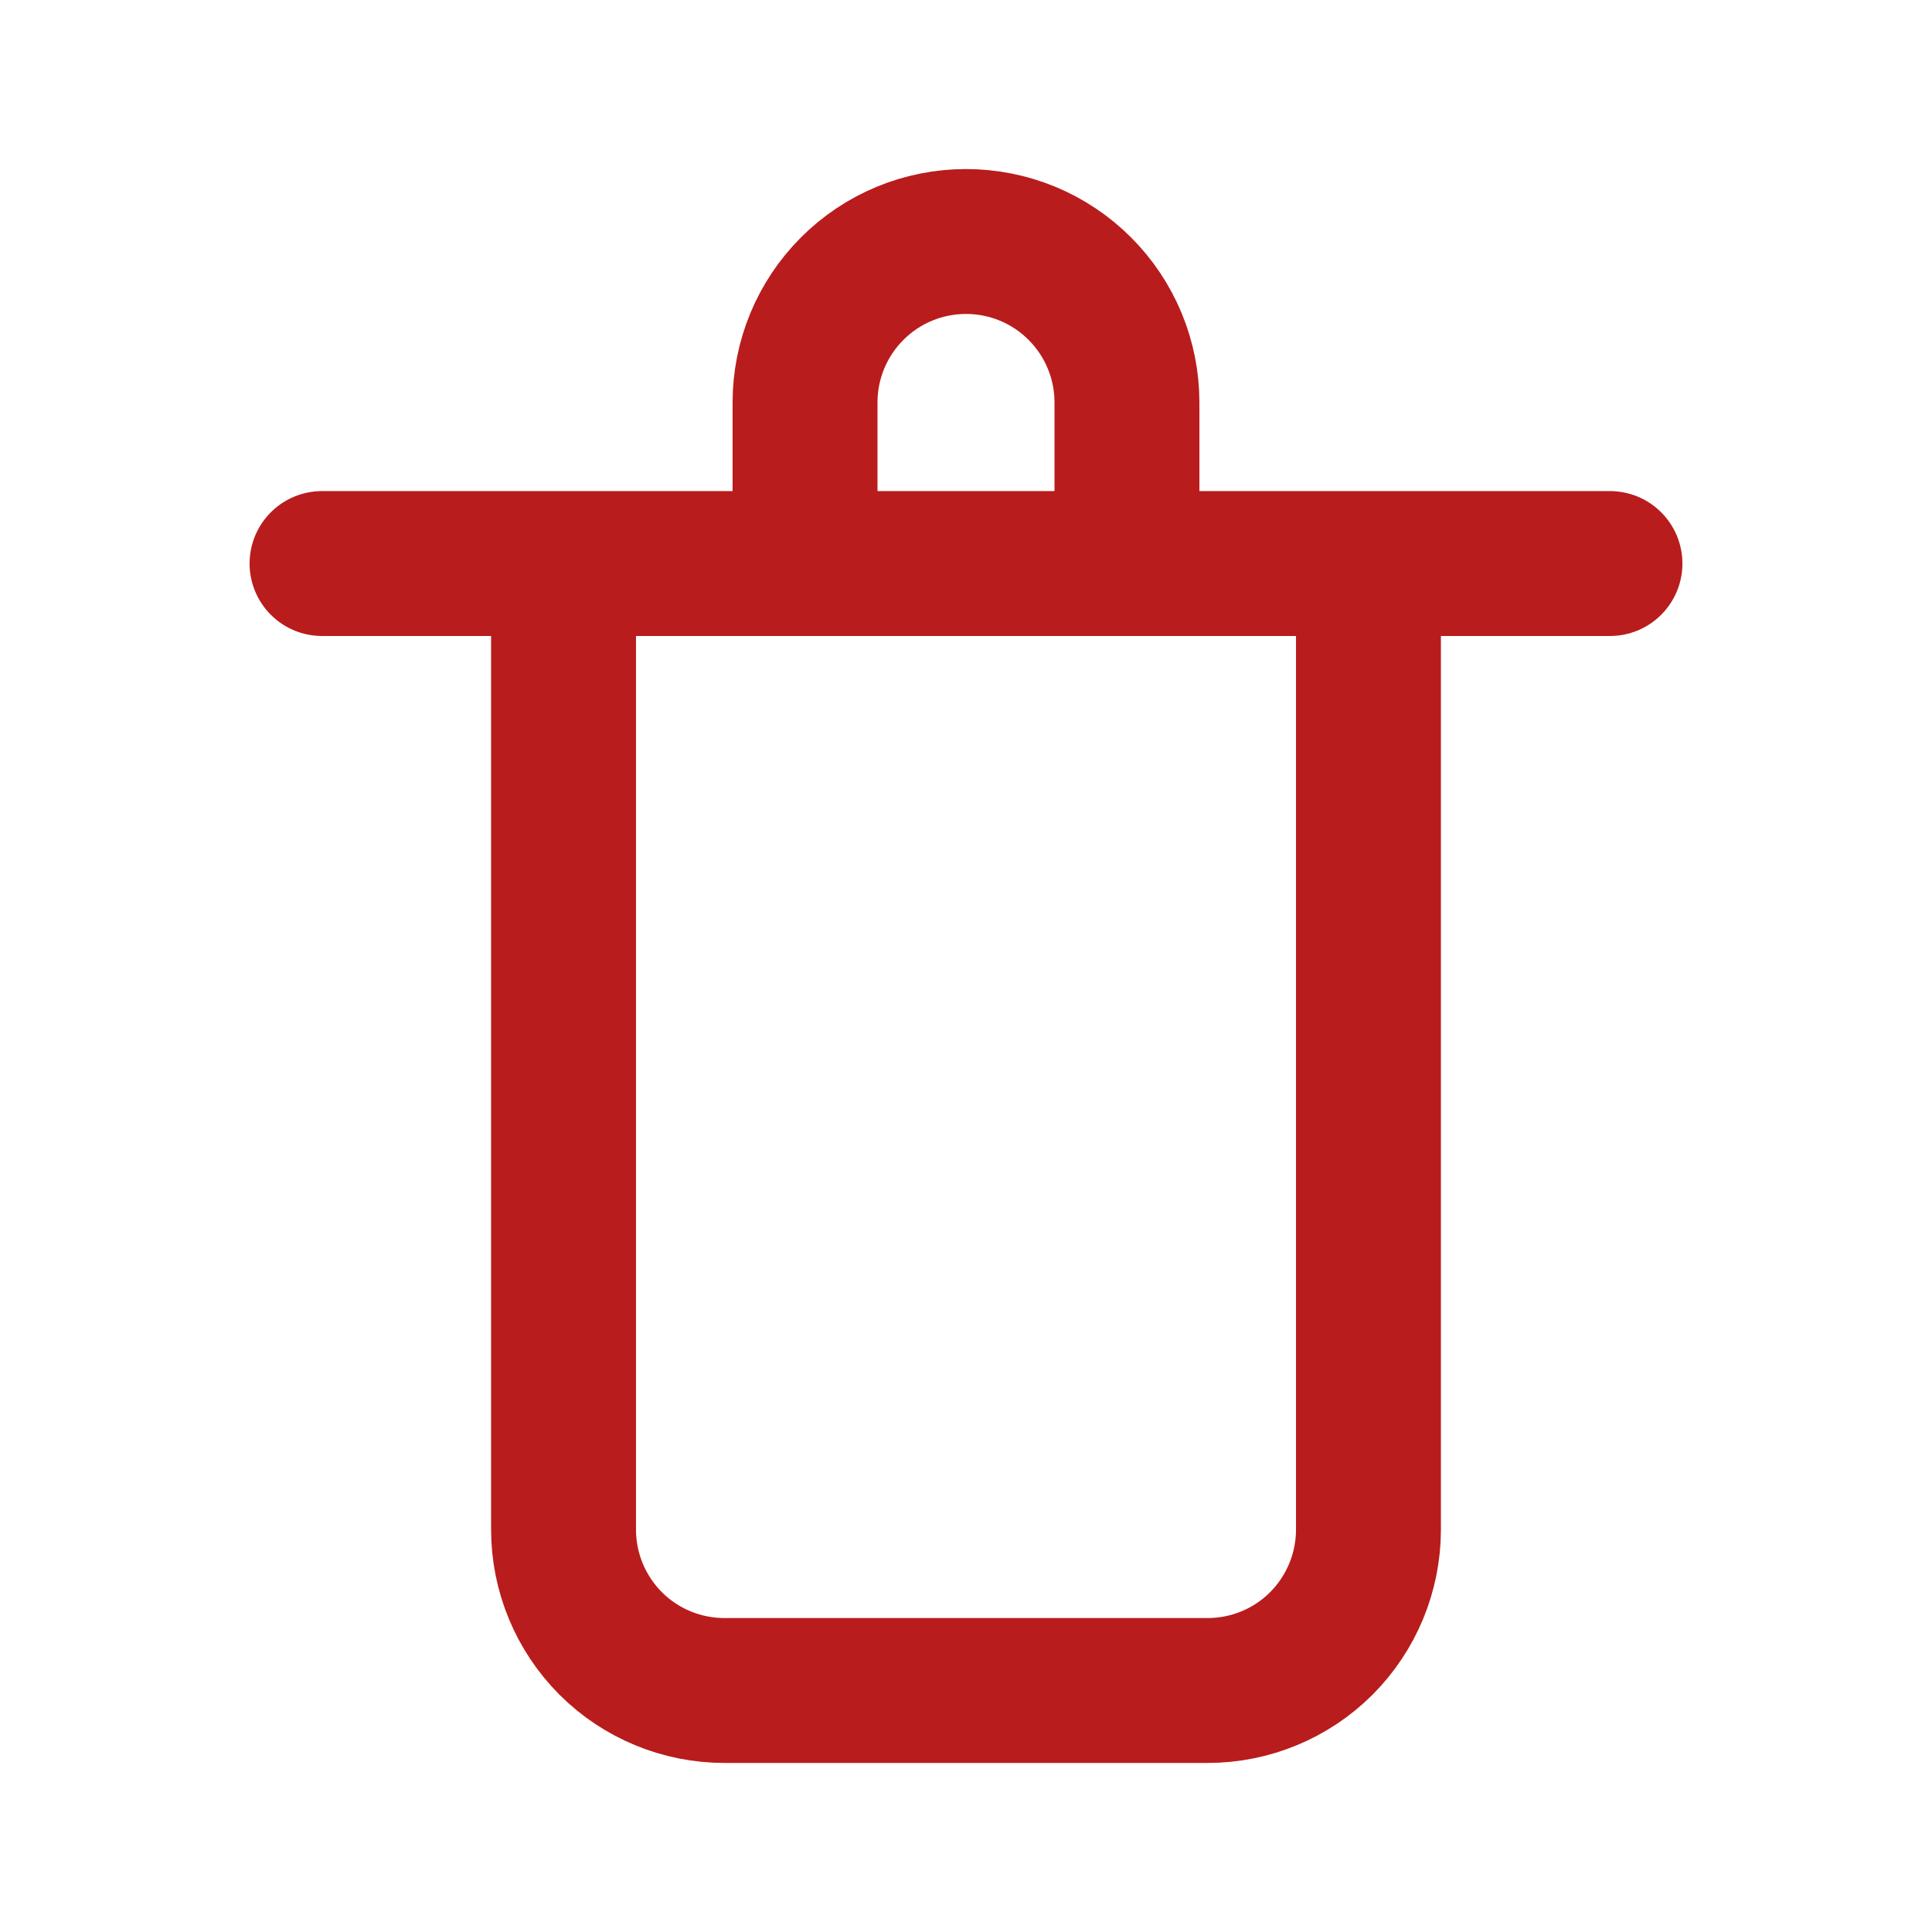
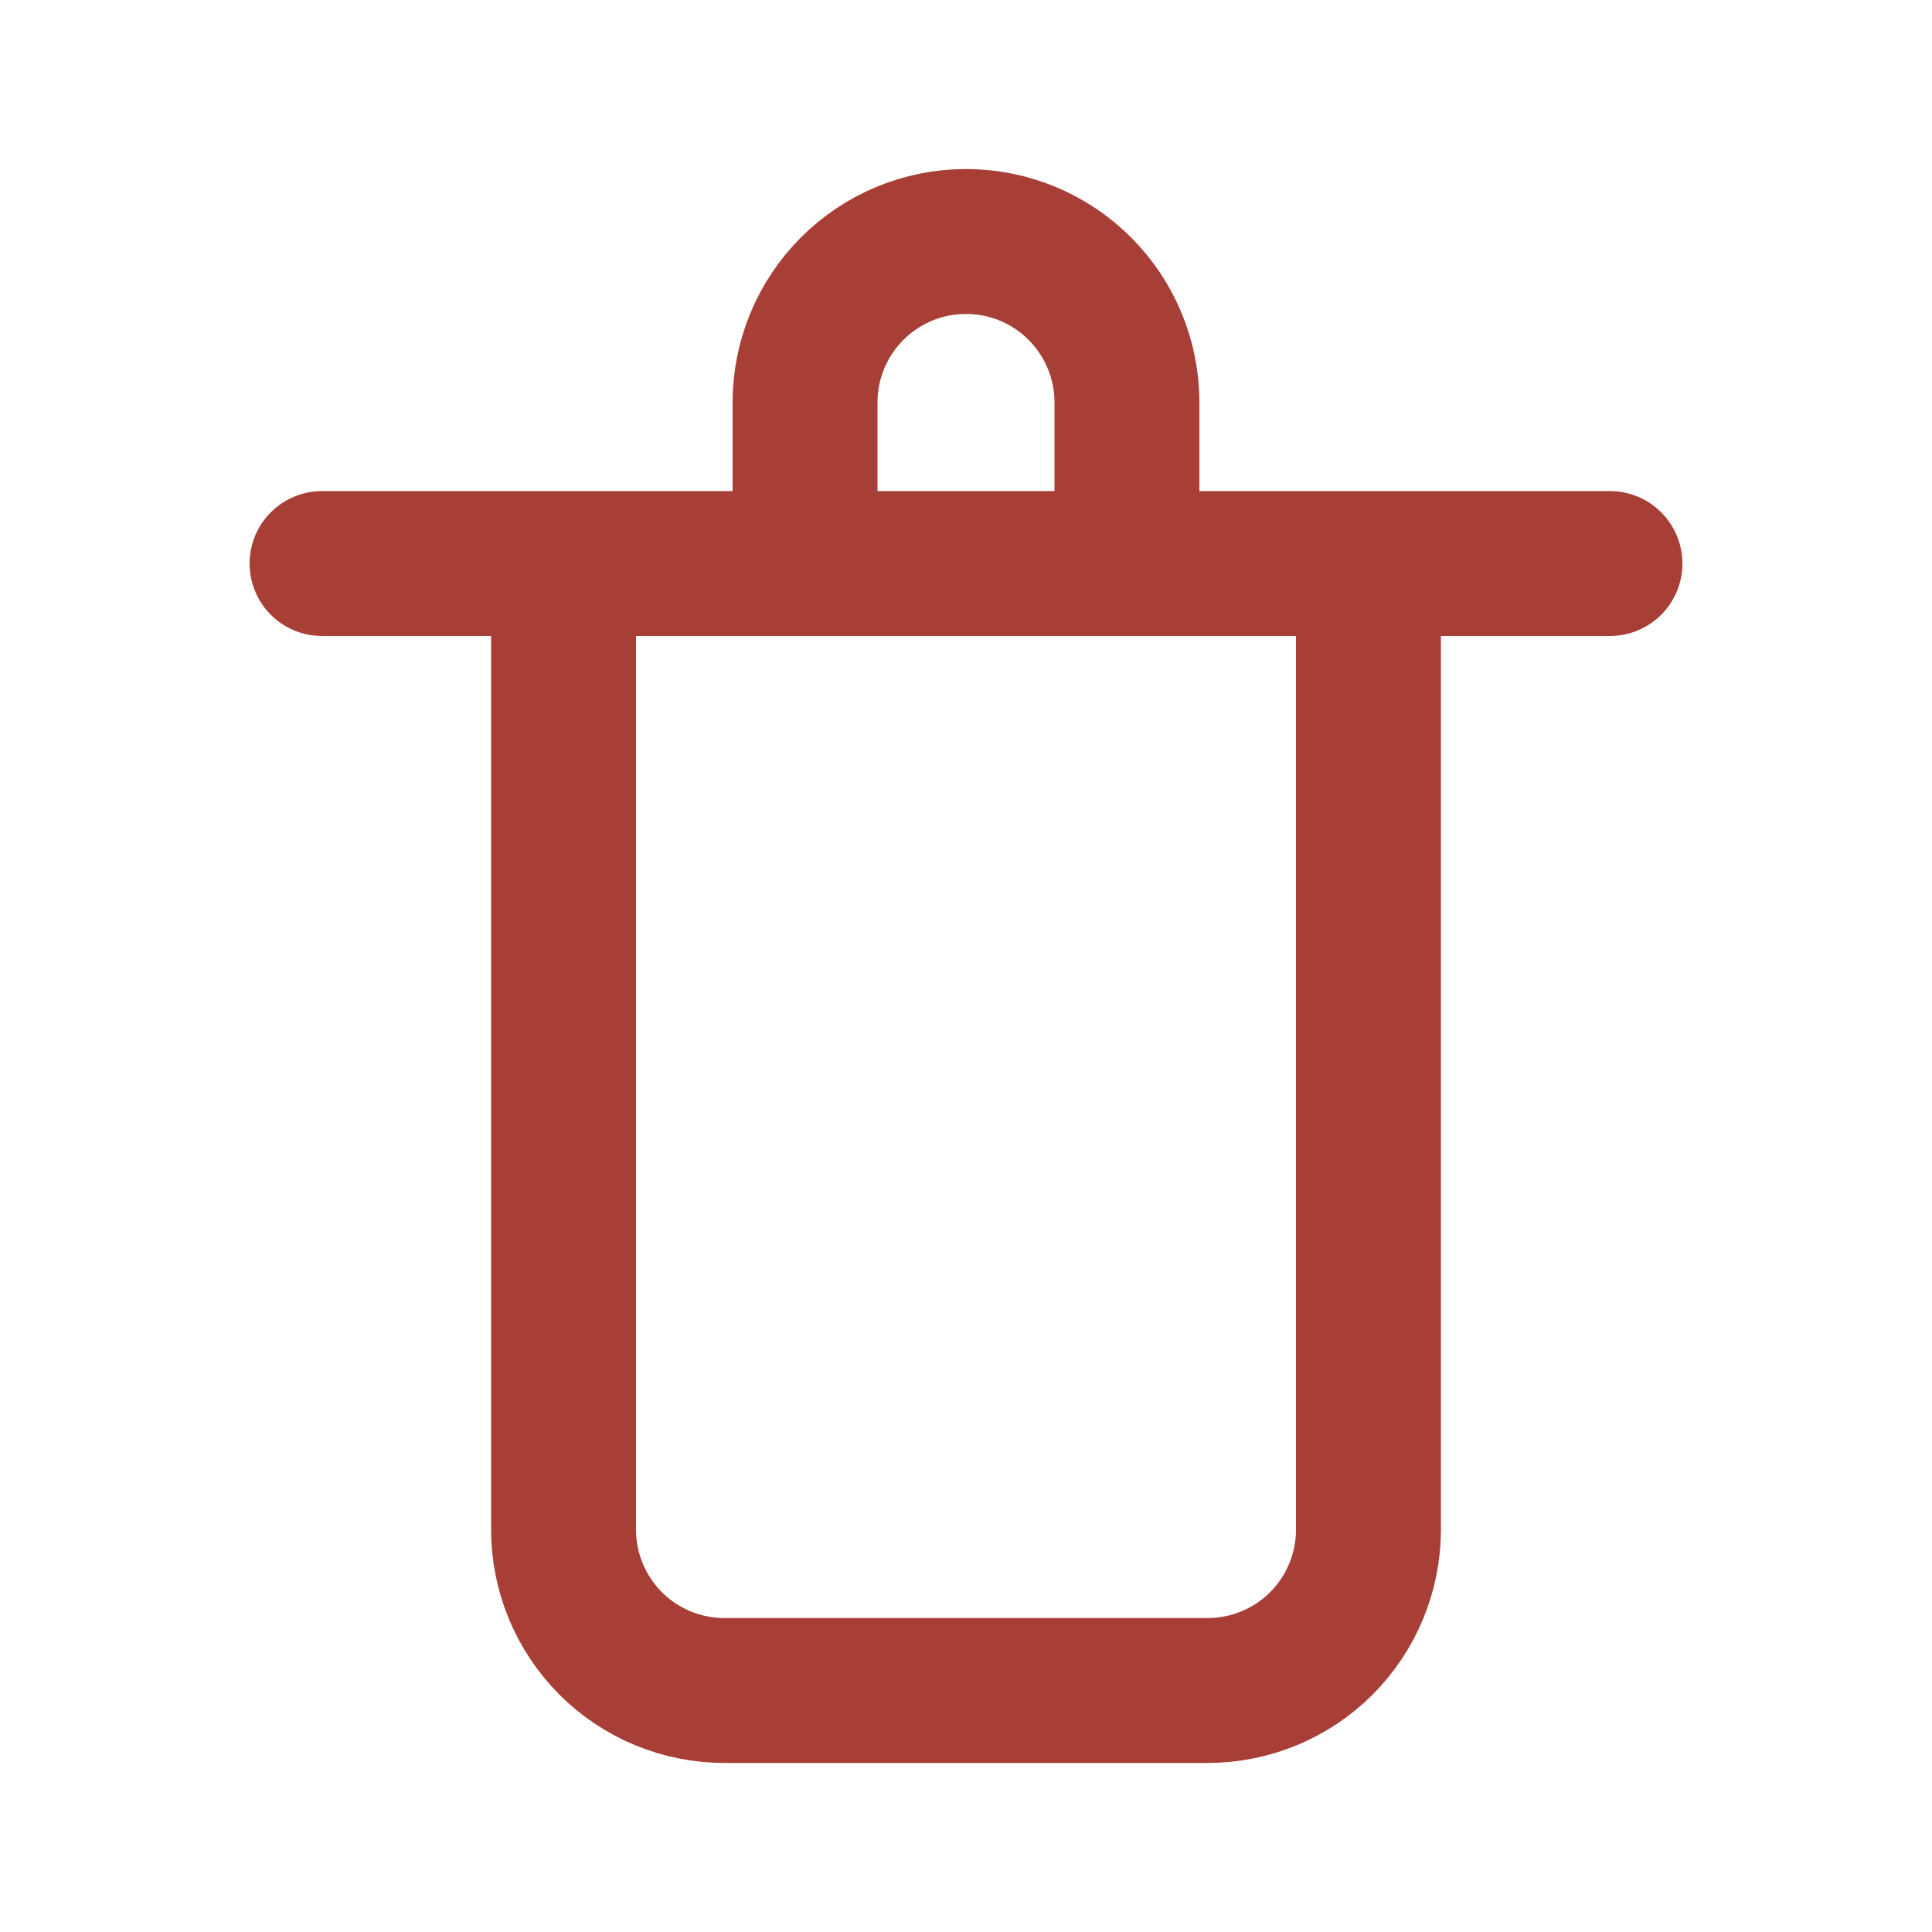
<svg xmlns="http://www.w3.org/2000/svg" width="100%" height="100%" overflow="visible" style="display: block;" viewBox="0 0 16 16" fill="none">
  <g id="Icon">
-     <path id="Vector" d="M2.667 4.667H13.333M6.667 4.667V3.333C6.667 2.98 6.807 2.641 7.057 2.391C7.307 2.14 7.646 2 8 2C8.354 2 8.693 2.14 8.943 2.391C9.193 2.641 9.333 2.98 9.333 3.333V4.667M11.333 4.667V12.667C11.333 13.02 11.193 13.359 10.943 13.61C10.693 13.86 10.354 14 10 14H6C5.646 14 5.307 13.86 5.057 13.61C4.807 13.359 4.667 13.02 4.667 12.667V4.667H11.333Z" stroke="#B91C1C" stroke-width="1.2" stroke-linecap="round" stroke-linejoin="round" />
+     <path id="Vector" d="M2.667 4.667H13.333M6.667 4.667V3.333C6.667 2.98 6.807 2.641 7.057 2.391C7.307 2.14 7.646 2 8 2C8.354 2 8.693 2.14 8.943 2.391C9.193 2.641 9.333 2.98 9.333 3.333V4.667M11.333 4.667V12.667C11.333 13.02 11.193 13.359 10.943 13.61C10.693 13.86 10.354 14 10 14H6C5.646 14 5.307 13.86 5.057 13.61C4.807 13.359 4.667 13.02 4.667 12.667V4.667H11.333Z" stroke="#A73F36" stroke-width="1.2" stroke-linecap="round" stroke-linejoin="round" />
  </g>
</svg>
